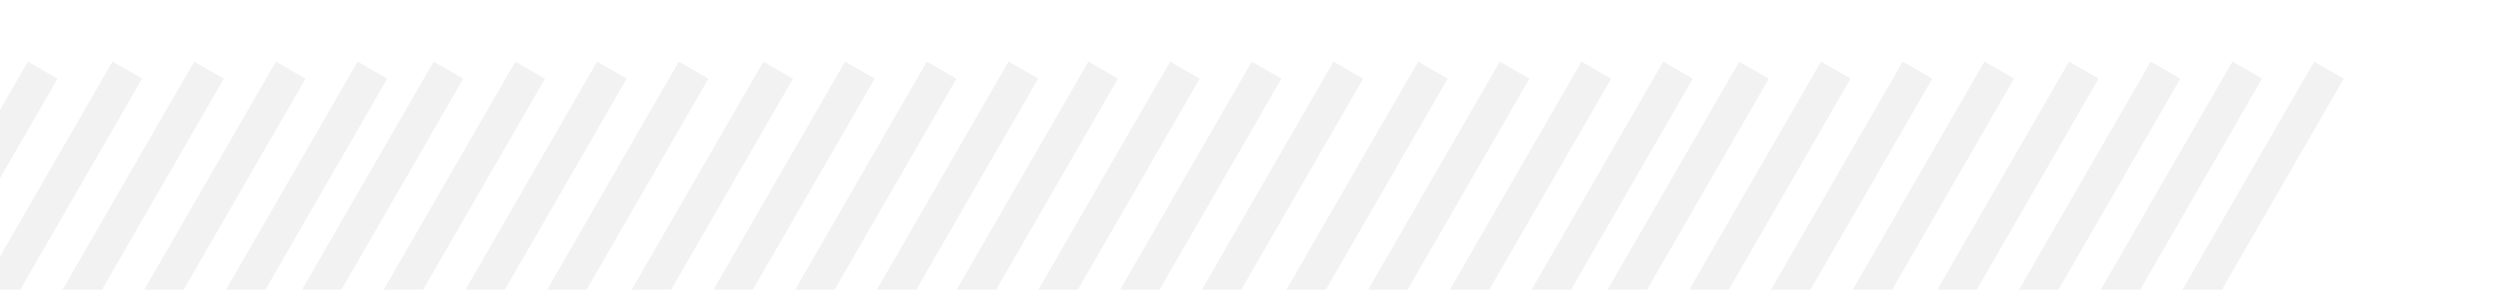
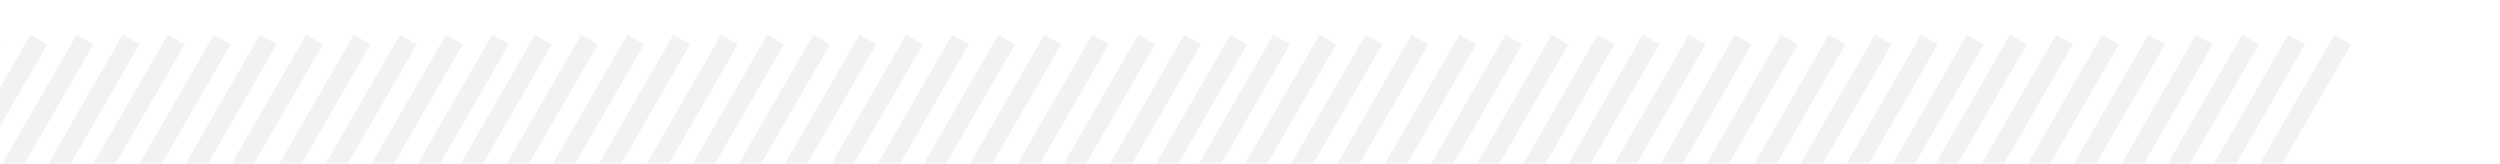
- <svg xmlns="http://www.w3.org/2000/svg" width="975" height="113" viewBox="0 0 975 113" fill="none">
-   <mask id="mask0_1267_2843" style="mask-type:alpha" maskUnits="userSpaceOnUse" x="0" y="0" width="1017" height="113">
-     <rect width="1017" height="113" fill="black" fill-opacity="0.1" />
+ <svg xmlns="http://www.w3.org/2000/svg" width="1728" height="113" viewBox="0 0 1728 113" fill="none">
+   <mask id="mask0_1267_2843" style="mask-type:alpha" maskUnits="userSpaceOnUse" x="-175" y="0" width="1903" height="113">
+     <rect x="-175" width="1903" height="113" fill="black" fill-opacity="0.1" />
  </mask>
  <g mask="url(#mask0_1267_2843)">
-     <path opacity="0.5" fill-rule="evenodd" clip-rule="evenodd" d="M-1092.65 30.671L-1104.21 24L-1406 546.724L-1394.45 553.394L-1092.65 30.671ZM-73.168 30.671L-84.722 24L-386.516 546.724L-374.963 553.394L-73.168 30.671ZM-595.019 24L-583.466 30.671L-885.26 553.394L-896.814 546.724L-595.019 24ZM436.018 30.671L424.464 24L122.669 546.724L134.223 553.394L436.018 30.671ZM-850.354 24L-838.8 30.671L-1140.59 553.394L-1152.15 546.724L-850.354 24ZM180.684 30.671L169.13 24L-132.665 546.724L-121.111 553.394L180.684 30.671ZM-341.167 24L-329.614 30.671L-631.408 553.394L-642.962 546.724L-341.167 24ZM689.868 30.671L678.314 24L376.52 546.724L388.074 553.394L689.868 30.671ZM-975.612 24L-964.058 30.671L-1265.85 553.394L-1277.41 546.724L-975.612 24ZM55.425 30.671L43.872 24L-257.923 546.724L-246.369 553.394L55.425 30.671ZM-466.426 24L-454.872 30.671L-756.667 553.394L-768.221 546.724L-466.426 24ZM564.611 30.671L553.057 24L251.263 546.724L262.816 553.394L564.611 30.671ZM-721.76 24L-710.207 30.671L-1012 553.394L-1023.55 546.724L-721.76 24ZM309.277 30.671L297.723 24L-4.071 546.724L7.482 553.394L309.277 30.671ZM-212.574 24L-201.021 30.671L-502.815 553.394L-514.369 546.724L-212.574 24ZM818.461 30.671L806.908 24L505.113 546.724L516.667 553.394L818.461 30.671ZM-1040.46 24L-1028.91 30.671L-1330.71 553.394L-1342.26 546.724L-1040.46 24ZM-9.427 30.671L-20.98 24L-322.775 546.724L-311.221 553.394L-9.427 30.671ZM-531.279 24L-519.725 30.671L-821.519 553.394L-833.073 546.724L-531.279 24ZM499.759 30.671L488.205 24L186.41 546.724L197.964 553.394L499.759 30.671ZM-786.613 24L-775.06 30.671L-1076.85 553.394L-1088.41 546.724L-786.613 24ZM244.425 30.671L232.871 24L-68.924 546.724L-57.37 553.394L244.425 30.671ZM-277.427 24L-265.873 30.671L-567.667 553.394L-579.221 546.724L-277.427 24ZM753.609 30.671L742.055 24L440.26 546.724L451.814 553.394L753.609 30.671ZM-911.871 24L-900.317 30.671L-1202.11 553.394L-1213.67 546.724L-911.871 24ZM119.166 30.671L107.612 24L-194.182 546.724L-182.629 553.394L119.166 30.671ZM-402.685 24L-391.131 30.671L-692.926 553.394L-704.479 546.724L-402.685 24ZM628.351 30.671L616.798 24L315.003 546.724L326.557 553.394L628.351 30.671ZM-658.019 24L-646.466 30.671L-948.26 553.394L-959.814 546.724L-658.019 24ZM373.018 30.671L361.464 24L59.67 546.724L71.223 553.394L373.018 30.671ZM-148.833 24L-137.279 30.671L-439.074 553.394L-450.628 546.724L-148.833 24ZM882.203 30.671L870.649 24L568.854 546.724L580.408 553.394L882.203 30.671ZM-1072.34 24L-1060.78 30.671L-1362.58 553.394L-1374.13 546.724L-1072.34 24ZM-41.297 30.671L-52.851 24L-354.645 546.724L-343.092 553.394L-41.297 30.671ZM-563.149 24L-551.595 30.671L-853.39 553.394L-864.944 546.724L-563.149 24ZM467.888 30.671L456.334 24L154.539 546.724L166.093 553.394L467.888 30.671ZM-818.483 24L-806.93 30.671L-1108.72 553.394L-1120.28 546.724L-818.483 24ZM212.554 30.671L201 24L-100.794 546.724L-89.241 553.394L212.554 30.671ZM-309.297 24L-297.744 30.671L-599.538 553.394L-611.092 546.724L-309.297 24ZM721.738 30.671L710.185 24L408.39 546.724L419.944 553.394L721.738 30.671ZM-943.742 24L-932.188 30.671L-1233.98 553.394L-1245.54 546.724L-943.742 24ZM87.296 30.671L75.743 24L-226.052 546.724L-214.498 553.394L87.296 30.671ZM-434.556 24L-423.002 30.671L-724.797 553.394L-736.35 546.724L-434.556 24ZM596.481 30.671L584.928 24L283.133 546.724L294.687 553.394L596.481 30.671ZM-689.89 24L-678.336 30.671L-980.131 553.394L-991.685 546.724L-689.89 24ZM341.147 30.671L329.594 24L27.799 546.724L39.353 553.394L341.147 30.671ZM-180.704 24L-169.15 30.671L-470.944 553.394L-482.498 546.724L-180.704 24ZM850.332 30.671L838.778 24L536.984 546.724L548.537 553.394L850.332 30.671ZM-1008.59 24L-997.041 30.671L-1298.84 553.394L-1310.39 546.724L-1008.59 24ZM22.443 30.671L10.889 24L-290.905 546.724L-279.351 553.394L22.443 30.671ZM-499.408 24L-487.854 30.671L-789.649 553.394L-801.203 546.724L-499.408 24ZM531.629 30.671L520.075 24L218.28 546.724L229.834 553.394L531.629 30.671ZM-754.742 24L-743.189 30.671L-1044.98 553.394L-1056.54 546.724L-754.742 24ZM276.295 30.671L264.741 24L-37.053 546.724L-25.499 553.394L276.295 30.671ZM-245.556 24L-234.003 30.671L-535.797 553.394L-547.351 546.724L-245.556 24ZM785.479 30.671L773.926 24L472.131 546.724L483.685 553.394L785.479 30.671ZM-880 24L-868.447 30.671L-1170.24 553.394L-1181.8 546.724L-880 24ZM151.037 30.671L139.484 24L-162.311 546.724L-150.757 553.394L151.037 30.671ZM-370.814 24L-359.261 30.671L-661.055 553.394L-672.609 546.724L-370.814 24ZM660.222 30.671L648.668 24L346.873 546.724L358.427 553.394L660.222 30.671ZM-626.149 24L-614.595 30.671L-916.39 553.394L-927.943 546.724L-626.149 24ZM404.888 30.671L393.334 24L91.54 546.724L103.094 553.394L404.888 30.671ZM-116.963 24L-105.409 30.671L-407.204 553.394L-418.758 546.724L-116.963 24ZM914.073 30.671L902.519 24L600.724 546.724L612.278 553.394L914.073 30.671Z" fill="black" />
+     <path opacity="0.5" fill-rule="evenodd" clip-rule="evenodd" d="M-381.652 30.671L-393.205 24L-695 546.724L-683.446 553.394L-381.652 30.671ZM637.832 30.671L626.278 24L324.484 546.724L336.037 553.394L637.832 30.671ZM115.981 24L127.534 30.671L-174.26 553.394L-185.814 546.724L115.981 24ZM1147.02 30.671L1135.46 24L833.669 546.724L845.223 553.394L1147.02 30.671ZM-139.354 24L-127.8 30.671L-429.595 553.394L-441.148 546.724L-139.354 24ZM891.684 30.671L880.13 24L578.335 546.724L589.889 553.394L891.684 30.671ZM369.833 24L381.386 30.671L79.592 553.394L68.038 546.724L369.833 24ZM1400.87 30.671L1389.31 24L1087.52 546.724L1099.07 553.394L1400.87 30.671ZM-264.612 24L-253.058 30.671L-554.853 553.394L-566.406 546.724L-264.612 24ZM766.425 30.671L754.872 24L453.077 546.724L464.631 553.394L766.425 30.671ZM244.574 24L256.128 30.671L-45.667 553.394L-57.221 546.724L244.574 24ZM1275.61 30.671L1264.06 24L962.263 546.724L973.816 553.394L1275.61 30.671ZM-10.76 24L0.793 30.671L-301.001 553.394L-312.555 546.724L-10.76 24ZM1020.28 30.671L1008.72 24L706.929 546.724L718.482 553.394L1020.28 30.671ZM498.426 24L509.979 30.671L208.185 553.394L196.631 546.724L498.426 24ZM1529.46 30.671L1517.91 24L1216.11 546.724L1227.67 553.394L1529.46 30.671ZM-329.465 24L-317.911 30.671L-619.706 553.394L-631.26 546.724L-329.465 24ZM701.573 30.671L690.02 24L388.225 546.724L399.779 553.394L701.573 30.671ZM179.721 24L191.275 30.671L-110.519 553.394L-122.073 546.724L179.721 24ZM1210.76 30.671L1199.2 24L897.41 546.724L908.964 553.394L1210.76 30.671ZM-75.613 24L-64.059 30.671L-365.854 553.394L-377.408 546.724L-75.613 24ZM955.425 30.671L943.871 24L642.076 546.724L653.63 553.394L955.425 30.671ZM433.573 24L445.127 30.671L143.333 553.394L131.779 546.724L433.573 24ZM1464.61 30.671L1453.05 24L1151.26 546.724L1162.81 553.394L1464.61 30.671ZM-200.871 24L-189.317 30.671L-491.112 553.394L-502.666 546.724L-200.871 24ZM830.166 30.671L818.612 24L516.818 546.724L528.371 553.394L830.166 30.671ZM308.315 24L319.869 30.671L18.074 553.394L6.521 546.724L308.315 24ZM1339.35 30.671L1327.8 24L1026 546.724L1037.56 553.394L1339.35 30.671ZM52.981 24L64.534 30.671L-237.26 553.394L-248.814 546.724L52.981 24ZM1084.02 30.671L1072.46 24L770.67 546.724L782.223 553.394L1084.02 30.671ZM562.167 24L573.721 30.671L271.926 553.394L260.372 546.724L562.167 24ZM1593.2 30.671L1581.65 24L1279.85 546.724L1291.41 553.394L1593.2 30.671ZM-361.335 24L-349.781 30.671L-651.576 553.394L-663.13 546.724L-361.335 24ZM669.703 30.671L658.149 24L356.355 546.724L367.908 553.394L669.703 30.671ZM147.851 24L159.405 30.671L-142.39 553.394L-153.944 546.724L147.851 24ZM1178.89 30.671L1167.33 24L865.539 546.724L877.093 553.394L1178.89 30.671ZM-107.483 24L-95.93 30.671L-397.724 553.394L-409.278 546.724L-107.483 24ZM923.554 30.671L912 24L610.206 546.724L621.759 553.394L923.554 30.671ZM401.703 24L413.256 30.671L111.462 553.394L99.908 546.724L401.703 24ZM1432.74 30.671L1421.18 24L1119.39 546.724L1130.94 553.394L1432.74 30.671ZM-232.742 24L-221.188 30.671L-522.983 553.394L-534.536 546.724L-232.742 24ZM798.296 30.671L786.743 24L484.948 546.724L496.502 553.394L798.296 30.671ZM276.444 24L287.998 30.671L-13.797 553.394L-25.35 546.724L276.444 24ZM1307.48 30.671L1295.93 24L994.133 546.724L1005.69 553.394L1307.48 30.671ZM21.11 24L32.664 30.671L-269.131 553.394L-280.685 546.724L21.11 24ZM1052.15 30.671L1040.59 24L738.799 546.724L750.353 553.394L1052.15 30.671ZM530.296 24L541.85 30.671L240.056 553.394L228.502 546.724L530.296 24ZM1561.33 30.671L1549.78 24L1247.98 546.724L1259.54 553.394L1561.33 30.671ZM-297.594 24L-286.041 30.671L-587.835 553.394L-599.389 546.724L-297.594 24ZM733.443 30.671L721.889 24L420.095 546.724L431.649 553.394L733.443 30.671ZM211.592 24L223.146 30.671L-78.649 553.394L-90.203 546.724L211.592 24ZM1242.63 30.671L1231.07 24L929.28 546.724L940.834 553.394L1242.63 30.671ZM-43.742 24L-32.189 30.671L-333.983 553.394L-345.537 546.724L-43.742 24ZM987.295 30.671L975.741 24L673.947 546.724L685.501 553.394L987.295 30.671ZM465.444 24L476.997 30.671L175.203 553.394L163.649 546.724L465.444 24ZM1496.48 30.671L1484.93 24L1183.13 546.724L1194.68 553.394L1496.48 30.671ZM-169 24L-157.447 30.671L-459.241 553.394L-470.795 546.724L-169 24ZM862.037 30.671L850.484 24L548.689 546.724L560.243 553.394L862.037 30.671ZM340.186 24L351.739 30.671L49.945 553.394L38.391 546.724L340.186 24ZM1371.22 30.671L1359.67 24L1057.87 546.724L1069.43 553.394L1371.22 30.671ZM84.851 24L96.405 30.671L-205.39 553.394L-216.943 546.724L84.851 24ZM1115.89 30.671L1104.33 24L802.54 546.724L814.094 553.394L1115.89 30.671ZM594.037 24L605.591 30.671L303.796 553.394L292.242 546.724L594.037 24ZM1625.07 30.671L1613.52 24L1311.72 546.724L1323.28 553.394L1625.07 30.671Z" fill="black" />
  </g>
</svg>
